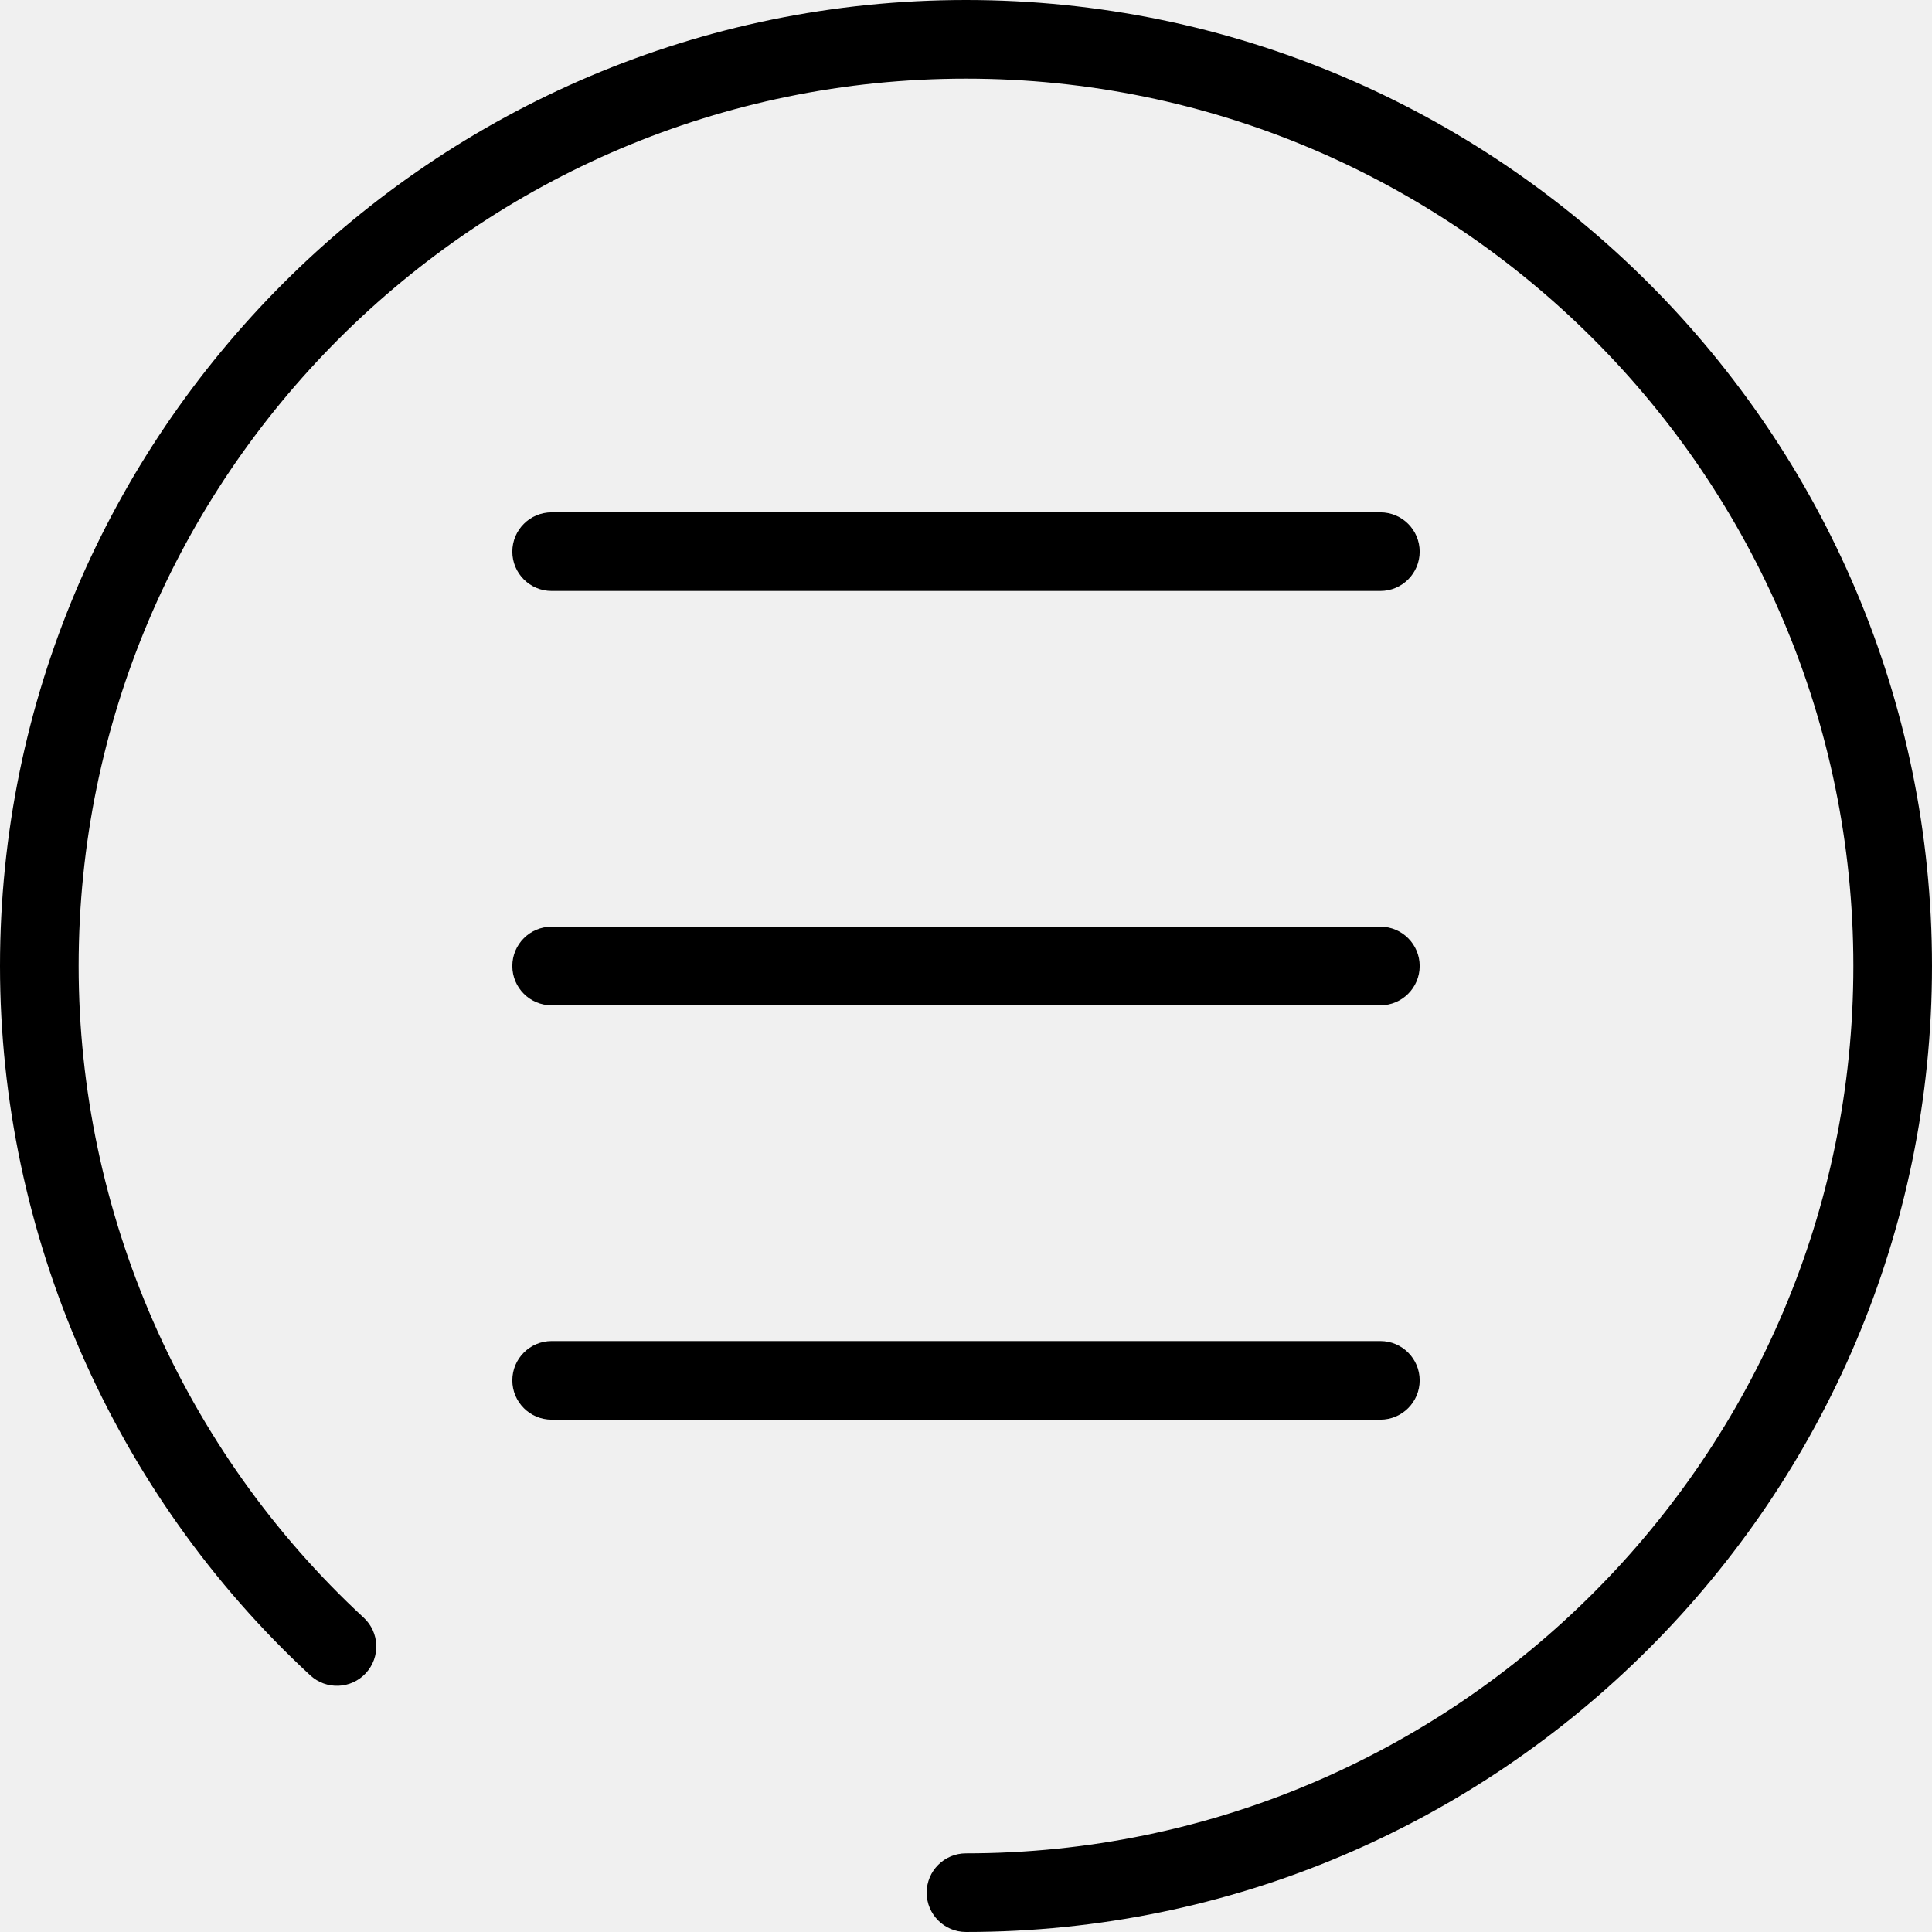
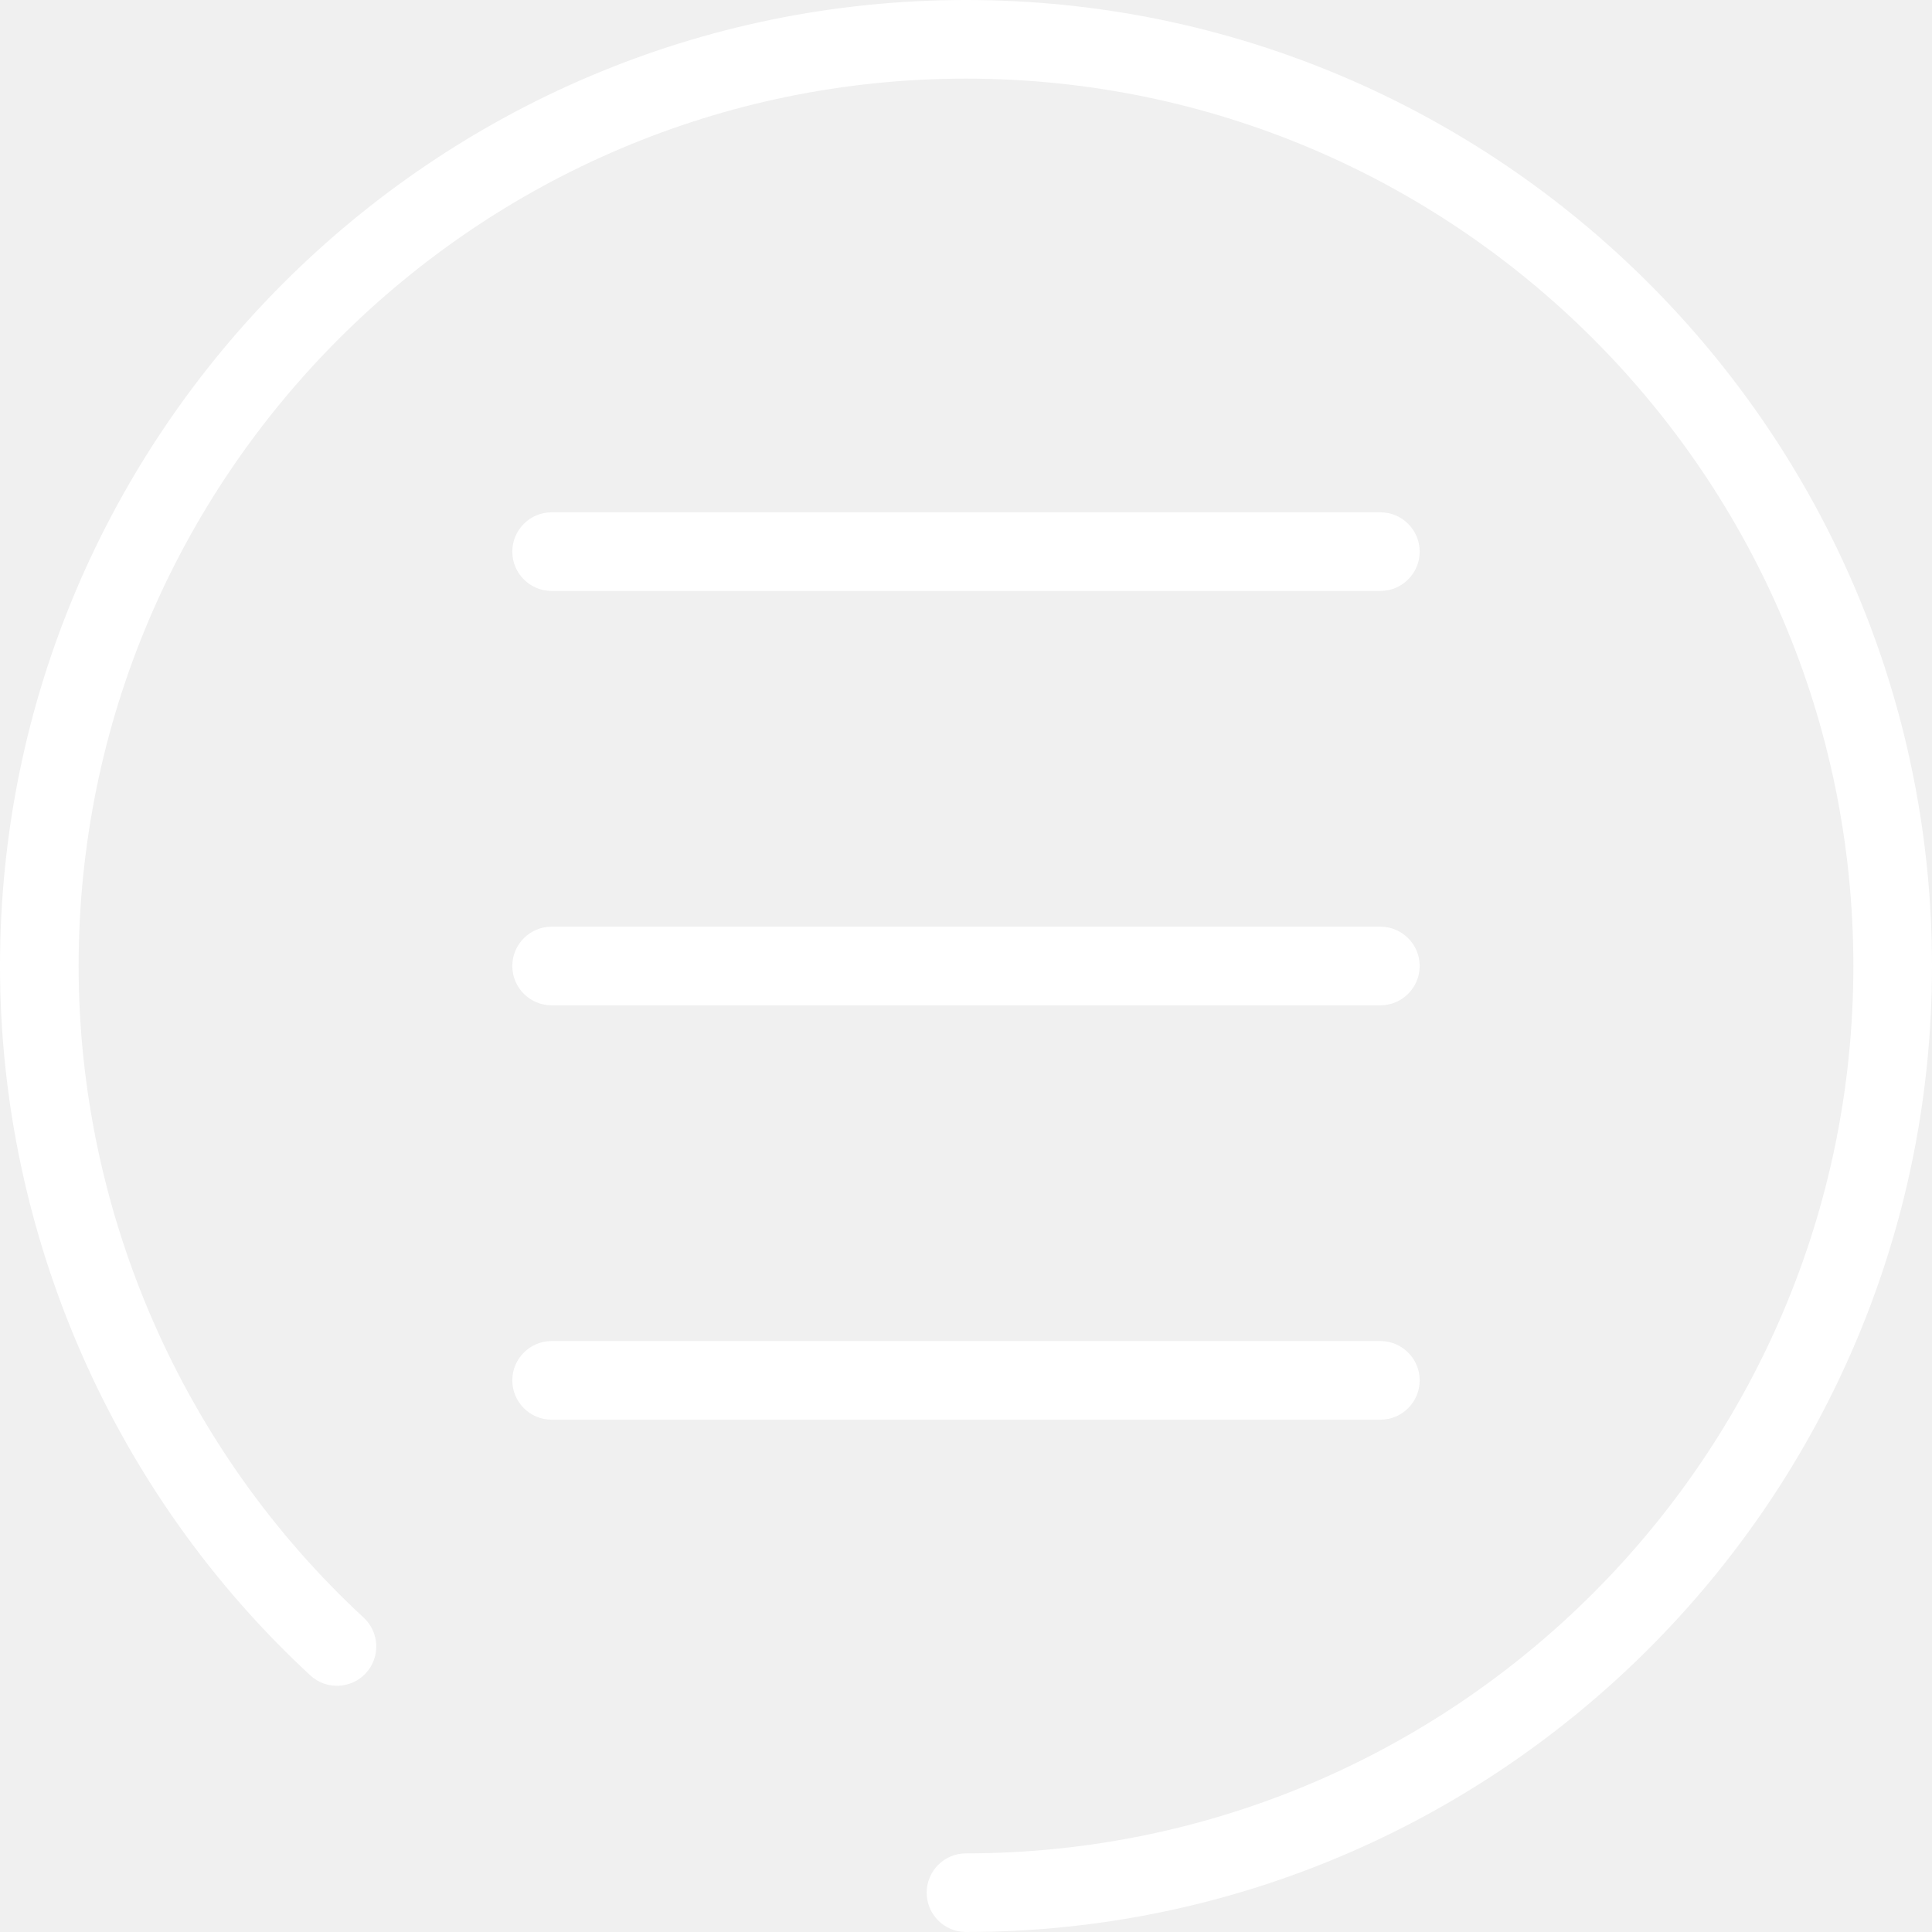
- <svg xmlns="http://www.w3.org/2000/svg" version="1.1" id="Capa_1" x="0px" y="0px" viewBox="0 0 294.843 294.843" style="enable-background:new 0 0 294.843 294.843;" xml:space="preserve">
+ <svg xmlns="http://www.w3.org/2000/svg" version="1.1" id="Capa_1" fill="white" x="0px" y="0px" viewBox="0 0 294.843 294.843" style="enable-background:new 0 0 294.843 294.843;" xml:space="preserve">
  <g>
    <path d="M147.421,0C66.133,0,0,66.133,0,147.421c0,40.968,17.259,80.425,47.351,108.255c2.433,2.25,6.229,2.101,8.479-0.331   c2.25-2.434,2.102-6.229-0.332-8.479C27.854,221.3,12,185.054,12,147.421C12,72.75,72.75,12,147.421,12   s135.421,60.75,135.421,135.421s-60.75,135.421-135.421,135.421c-3.313,0-6,2.687-6,6s2.687,6,6,6   c81.289,0,147.421-66.133,147.421-147.421S228.71,0,147.421,0z" />
    <path d="M84.185,90.185h126.473c3.313,0,6-2.687,6-6s-2.687-6-6-6H84.185c-3.313,0-6,2.687-6,6S80.872,90.185,84.185,90.185z" />
    <path d="M84.185,153.421h126.473c3.313,0,6-2.687,6-6s-2.687-6-6-6H84.185c-3.313,0-6,2.687-6,6S80.872,153.421,84.185,153.421z" />
    <path d="M216.658,210.658c0-3.313-2.687-6-6-6H84.185c-3.313,0-6,2.687-6,6s2.687,6,6,6h126.473   C213.971,216.658,216.658,213.971,216.658,210.658z" />
  </g>
  <g>
</g>
  <g>
</g>
  <g>
</g>
  <g>
</g>
  <g>
</g>
  <g>
</g>
  <g>
</g>
  <g>
</g>
  <g>
</g>
  <g>
</g>
  <g>
</g>
  <g>
</g>
  <g>
</g>
  <g>
</g>
  <g>
</g>
</svg>
